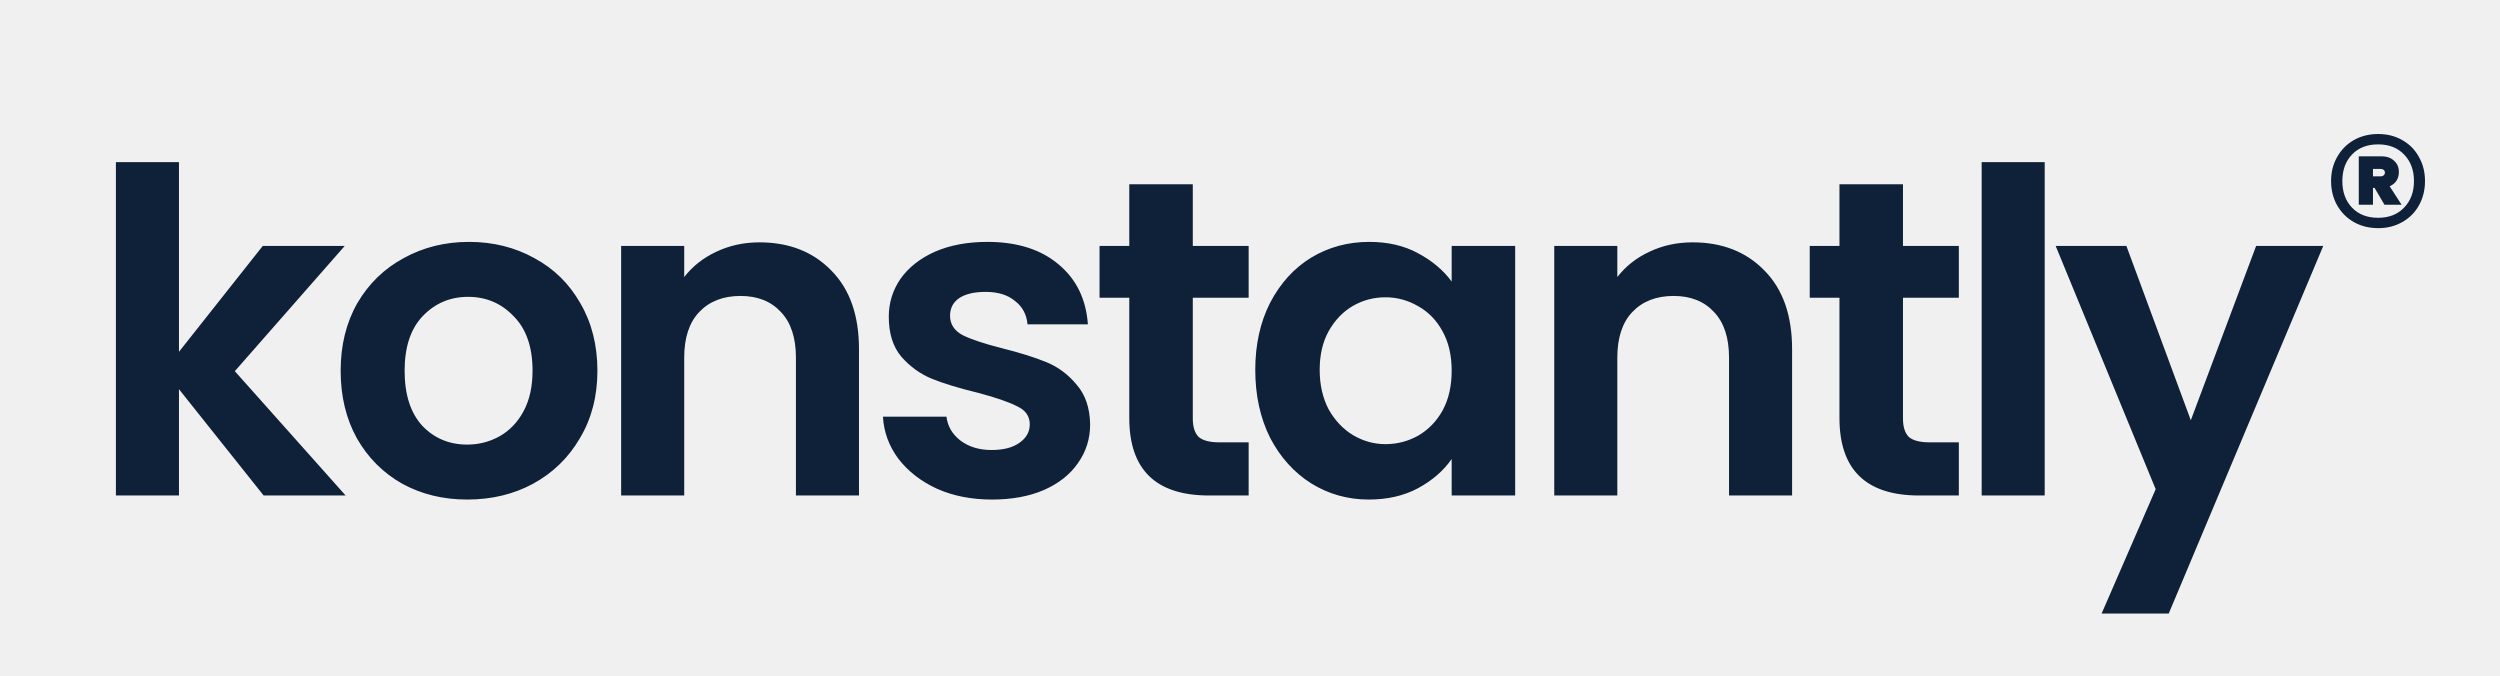
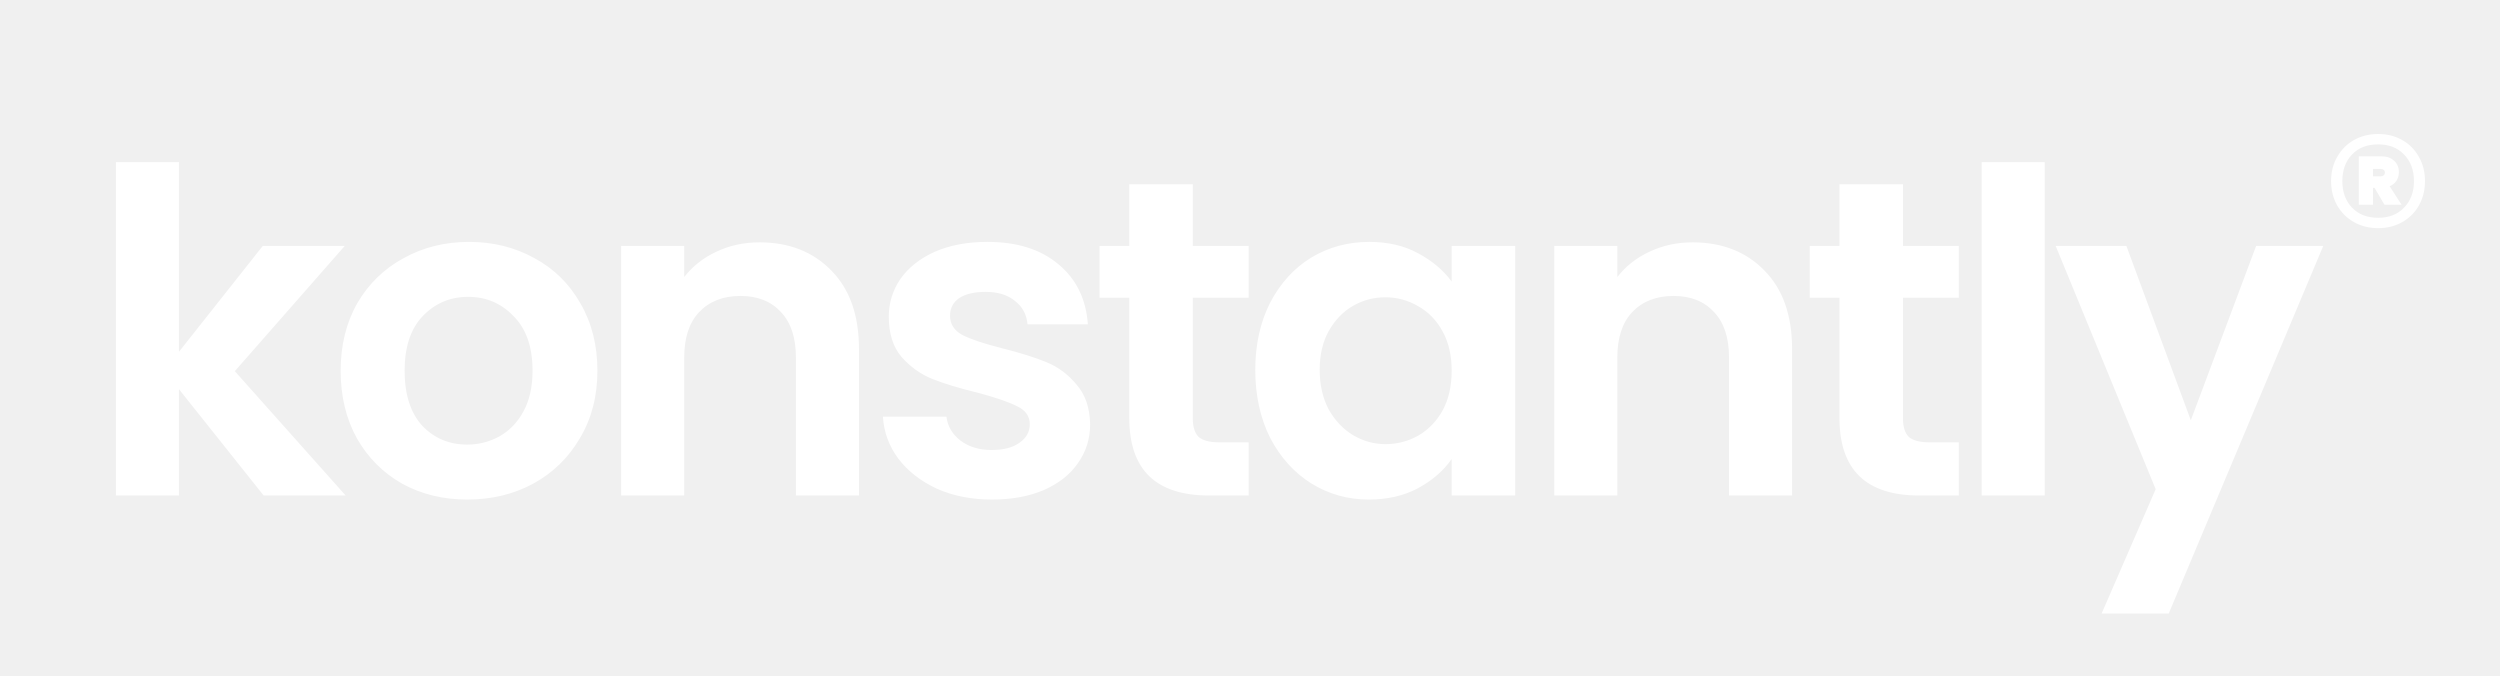
<svg xmlns="http://www.w3.org/2000/svg" width="111" height="30" viewBox="0 0 111 30" fill="none">
-   <path d="M105.59 5.95C105.99 5.95 106.347 6.04 106.66 6.22C106.98 6.4 107.227 6.65 107.4 6.97C107.58 7.283 107.67 7.64 107.67 8.04C107.67 8.44 107.58 8.8 107.4 9.12C107.227 9.433 106.98 9.68 106.66 9.86C106.347 10.04 105.99 10.13 105.59 10.13C105.19 10.13 104.83 10.04 104.51 9.86C104.197 9.68 103.95 9.433 103.77 9.12C103.59 8.8 103.5 8.44 103.5 8.04C103.5 7.64 103.59 7.283 103.77 6.97C103.95 6.65 104.197 6.4 104.51 6.22C104.83 6.04 105.19 5.95 105.59 5.95ZM105.59 9.67C106.07 9.67 106.453 9.52 106.74 9.22C107.033 8.92 107.18 8.527 107.18 8.04C107.18 7.553 107.033 7.16 106.74 6.86C106.453 6.56 106.07 6.41 105.59 6.41C105.103 6.41 104.717 6.56 104.43 6.86C104.143 7.16 104 7.553 104 8.04C104 8.527 104.143 8.92 104.43 9.22C104.717 9.52 105.103 9.67 105.59 9.67ZM106.51 7.64C106.51 7.787 106.473 7.917 106.4 8.03C106.327 8.137 106.227 8.217 106.1 8.27L106.63 9.09H105.87L105.43 8.34H105.36V9.09H104.73V6.94H105.74C105.973 6.94 106.16 7.007 106.3 7.14C106.44 7.267 106.51 7.433 106.51 7.64ZM105.36 7.83H105.7C105.753 7.83 105.797 7.817 105.83 7.79C105.87 7.757 105.89 7.713 105.89 7.66C105.89 7.607 105.87 7.567 105.83 7.54C105.797 7.513 105.753 7.5 105.7 7.5H105.36V7.83Z" fill="#0E2138" />
-   <path d="M11.706 22L7.946 17.28V22H5.146V7.2H7.946V15.62L11.666 10.92H15.306L10.426 16.48L15.346 22H11.706ZM20.745 22.18C19.679 22.18 18.719 21.947 17.865 21.48C17.012 21 16.339 20.327 15.845 19.46C15.365 18.593 15.125 17.593 15.125 16.46C15.125 15.327 15.372 14.327 15.865 13.46C16.372 12.593 17.059 11.927 17.925 11.46C18.792 10.98 19.759 10.74 20.825 10.74C21.892 10.74 22.859 10.98 23.725 11.46C24.592 11.927 25.272 12.593 25.765 13.46C26.272 14.327 26.525 15.327 26.525 16.46C26.525 17.593 26.265 18.593 25.745 19.46C25.239 20.327 24.545 21 23.665 21.48C22.799 21.947 21.825 22.18 20.745 22.18ZM20.745 19.74C21.252 19.74 21.725 19.62 22.165 19.38C22.619 19.127 22.979 18.753 23.245 18.26C23.512 17.767 23.645 17.167 23.645 16.46C23.645 15.407 23.365 14.6 22.805 14.04C22.259 13.467 21.585 13.18 20.785 13.18C19.985 13.18 19.312 13.467 18.765 14.04C18.232 14.6 17.965 15.407 17.965 16.46C17.965 17.513 18.225 18.327 18.745 18.9C19.279 19.46 19.945 19.74 20.745 19.74ZM33.719 10.76C35.039 10.76 36.106 11.18 36.919 12.02C37.733 12.847 38.139 14.007 38.139 15.5V22H35.339V15.88C35.339 15 35.119 14.327 34.679 13.86C34.239 13.38 33.639 13.14 32.879 13.14C32.106 13.14 31.493 13.38 31.039 13.86C30.599 14.327 30.379 15 30.379 15.88V22H27.579V10.92H30.379V12.3C30.753 11.82 31.226 11.447 31.799 11.18C32.386 10.9 33.026 10.76 33.719 10.76ZM44.042 22.18C43.135 22.18 42.322 22.02 41.602 21.7C40.882 21.367 40.309 20.92 39.882 20.36C39.468 19.8 39.242 19.18 39.202 18.5H42.022C42.075 18.927 42.282 19.28 42.642 19.56C43.015 19.84 43.475 19.98 44.022 19.98C44.555 19.98 44.968 19.873 45.262 19.66C45.569 19.447 45.722 19.173 45.722 18.84C45.722 18.48 45.535 18.213 45.162 18.04C44.802 17.853 44.222 17.653 43.422 17.44C42.595 17.24 41.915 17.033 41.382 16.82C40.862 16.607 40.408 16.28 40.022 15.84C39.648 15.4 39.462 14.807 39.462 14.06C39.462 13.447 39.635 12.887 39.982 12.38C40.342 11.873 40.849 11.473 41.502 11.18C42.169 10.887 42.949 10.74 43.842 10.74C45.162 10.74 46.215 11.073 47.002 11.74C47.788 12.393 48.222 13.28 48.302 14.4H45.622C45.582 13.96 45.395 13.613 45.062 13.36C44.742 13.093 44.309 12.96 43.762 12.96C43.255 12.96 42.862 13.053 42.582 13.24C42.315 13.427 42.182 13.687 42.182 14.02C42.182 14.393 42.368 14.68 42.742 14.88C43.115 15.067 43.695 15.26 44.482 15.46C45.282 15.66 45.942 15.867 46.462 16.08C46.982 16.293 47.428 16.627 47.802 17.08C48.188 17.52 48.389 18.107 48.402 18.84C48.402 19.48 48.222 20.053 47.862 20.56C47.515 21.067 47.008 21.467 46.342 21.76C45.688 22.04 44.922 22.18 44.042 22.18ZM52.96 13.22V18.58C52.96 18.953 53.047 19.227 53.22 19.4C53.407 19.56 53.714 19.64 54.14 19.64H55.44V22H53.68C51.32 22 50.14 20.853 50.14 18.56V13.22H48.82V10.92H50.14V8.18H52.96V10.92H55.44V13.22H52.96ZM55.734 16.42C55.734 15.3 55.954 14.307 56.394 13.44C56.848 12.573 57.454 11.907 58.214 11.44C58.988 10.973 59.848 10.74 60.794 10.74C61.621 10.74 62.341 10.907 62.954 11.24C63.581 11.573 64.081 11.993 64.454 12.5V10.92H67.274V22H64.454V20.38C64.094 20.9 63.594 21.333 62.954 21.68C62.328 22.013 61.601 22.18 60.774 22.18C59.841 22.18 58.988 21.94 58.214 21.46C57.454 20.98 56.848 20.307 56.394 19.44C55.954 18.56 55.734 17.553 55.734 16.42ZM64.454 16.46C64.454 15.78 64.321 15.2 64.054 14.72C63.788 14.227 63.428 13.853 62.974 13.6C62.521 13.333 62.034 13.2 61.514 13.2C60.994 13.2 60.514 13.327 60.074 13.58C59.634 13.833 59.274 14.207 58.994 14.7C58.728 15.18 58.594 15.753 58.594 16.42C58.594 17.087 58.728 17.673 58.994 18.18C59.274 18.673 59.634 19.053 60.074 19.32C60.528 19.587 61.008 19.72 61.514 19.72C62.034 19.72 62.521 19.593 62.974 19.34C63.428 19.073 63.788 18.7 64.054 18.22C64.321 17.727 64.454 17.14 64.454 16.46ZM75.149 10.76C76.469 10.76 77.536 11.18 78.349 12.02C79.162 12.847 79.569 14.007 79.569 15.5V22H76.769V15.88C76.769 15 76.549 14.327 76.109 13.86C75.669 13.38 75.069 13.14 74.309 13.14C73.536 13.14 72.922 13.38 72.469 13.86C72.029 14.327 71.809 15 71.809 15.88V22H69.009V10.92H71.809V12.3C72.182 11.82 72.656 11.447 73.229 11.18C73.816 10.9 74.456 10.76 75.149 10.76ZM84.492 13.22V18.58C84.492 18.953 84.578 19.227 84.752 19.4C84.938 19.56 85.245 19.64 85.672 19.64H86.972V22H85.212C82.852 22 81.672 20.853 81.672 18.56V13.22H80.352V10.92H81.672V8.18H84.492V10.92H86.972V13.22H84.492ZM90.785 7.2V22H87.986V7.2H90.785ZM103.152 10.92L96.292 27.24H93.312L95.712 21.72L91.272 10.92H94.412L97.272 18.66L100.172 10.92H103.152Z" fill="#0E2138" />
+   <path d="M105.59 5.95C105.99 5.95 106.347 6.04 106.66 6.22C106.98 6.4 107.227 6.65 107.4 6.97C107.58 7.283 107.67 7.64 107.67 8.04C107.67 8.44 107.58 8.8 107.4 9.12C107.227 9.433 106.98 9.68 106.66 9.86C106.347 10.04 105.99 10.13 105.59 10.13C105.19 10.13 104.83 10.04 104.51 9.86C104.197 9.68 103.95 9.433 103.77 9.12C103.59 8.8 103.5 8.44 103.5 8.04C103.5 7.64 103.59 7.283 103.77 6.97C103.95 6.65 104.197 6.4 104.51 6.22C104.83 6.04 105.19 5.95 105.59 5.95ZM105.59 9.67C106.07 9.67 106.453 9.52 106.74 9.22C107.033 8.92 107.18 8.527 107.18 8.04C107.18 7.553 107.033 7.16 106.74 6.86C106.453 6.56 106.07 6.41 105.59 6.41C105.103 6.41 104.717 6.56 104.43 6.86C104.143 7.16 104 7.553 104 8.04C104 8.527 104.143 8.92 104.43 9.22C104.717 9.52 105.103 9.67 105.59 9.67ZM106.51 7.64C106.51 7.787 106.473 7.917 106.4 8.03C106.327 8.137 106.227 8.217 106.1 8.27L106.63 9.09H105.87L105.43 8.34H105.36V9.09H104.73V6.94H105.74C105.973 6.94 106.16 7.007 106.3 7.14C106.44 7.267 106.51 7.433 106.51 7.64ZM105.36 7.83H105.7C105.753 7.83 105.797 7.817 105.83 7.79C105.87 7.757 105.89 7.713 105.89 7.66C105.89 7.607 105.87 7.567 105.83 7.54C105.797 7.513 105.753 7.5 105.7 7.5H105.36V7.83Z" fill="white" />
+   <path d="M11.706 22L7.946 17.28V22H5.146V7.2H7.946V15.62L11.666 10.92H15.306L10.426 16.48L15.346 22H11.706ZM20.745 22.18C19.679 22.18 18.719 21.947 17.865 21.48C17.012 21 16.339 20.327 15.845 19.46C15.365 18.593 15.125 17.593 15.125 16.46C15.125 15.327 15.372 14.327 15.865 13.46C16.372 12.593 17.059 11.927 17.925 11.46C18.792 10.98 19.759 10.74 20.825 10.74C21.892 10.74 22.859 10.98 23.725 11.46C24.592 11.927 25.272 12.593 25.765 13.46C26.272 14.327 26.525 15.327 26.525 16.46C26.525 17.593 26.265 18.593 25.745 19.46C25.239 20.327 24.545 21 23.665 21.48C22.799 21.947 21.825 22.18 20.745 22.18ZM20.745 19.74C21.252 19.74 21.725 19.62 22.165 19.38C22.619 19.127 22.979 18.753 23.245 18.26C23.512 17.767 23.645 17.167 23.645 16.46C23.645 15.407 23.365 14.6 22.805 14.04C22.259 13.467 21.585 13.18 20.785 13.18C19.985 13.18 19.312 13.467 18.765 14.04C18.232 14.6 17.965 15.407 17.965 16.46C17.965 17.513 18.225 18.327 18.745 18.9C19.279 19.46 19.945 19.74 20.745 19.74ZM33.719 10.76C35.039 10.76 36.106 11.18 36.919 12.02C37.733 12.847 38.139 14.007 38.139 15.5V22H35.339V15.88C35.339 15 35.119 14.327 34.679 13.86C34.239 13.38 33.639 13.14 32.879 13.14C32.106 13.14 31.493 13.38 31.039 13.86C30.599 14.327 30.379 15 30.379 15.88V22H27.579V10.92H30.379V12.3C30.753 11.82 31.226 11.447 31.799 11.18C32.386 10.9 33.026 10.76 33.719 10.76ZM44.042 22.18C43.135 22.18 42.322 22.02 41.602 21.7C40.882 21.367 40.309 20.92 39.882 20.36C39.468 19.8 39.242 19.18 39.202 18.5H42.022C42.075 18.927 42.282 19.28 42.642 19.56C43.015 19.84 43.475 19.98 44.022 19.98C44.555 19.98 44.968 19.873 45.262 19.66C45.569 19.447 45.722 19.173 45.722 18.84C45.722 18.48 45.535 18.213 45.162 18.04C44.802 17.853 44.222 17.653 43.422 17.44C42.595 17.24 41.915 17.033 41.382 16.82C40.862 16.607 40.408 16.28 40.022 15.84C39.648 15.4 39.462 14.807 39.462 14.06C39.462 13.447 39.635 12.887 39.982 12.38C40.342 11.873 40.849 11.473 41.502 11.18C42.169 10.887 42.949 10.74 43.842 10.74C45.162 10.74 46.215 11.073 47.002 11.74C47.788 12.393 48.222 13.28 48.302 14.4H45.622C45.582 13.96 45.395 13.613 45.062 13.36C44.742 13.093 44.309 12.96 43.762 12.96C43.255 12.96 42.862 13.053 42.582 13.24C42.315 13.427 42.182 13.687 42.182 14.02C42.182 14.393 42.368 14.68 42.742 14.88C43.115 15.067 43.695 15.26 44.482 15.46C45.282 15.66 45.942 15.867 46.462 16.08C46.982 16.293 47.428 16.627 47.802 17.08C48.188 17.52 48.389 18.107 48.402 18.84C48.402 19.48 48.222 20.053 47.862 20.56C47.515 21.067 47.008 21.467 46.342 21.76C45.688 22.04 44.922 22.18 44.042 22.18ZM52.96 13.22V18.58C52.96 18.953 53.047 19.227 53.22 19.4C53.407 19.56 53.714 19.64 54.14 19.64H55.44V22H53.68C51.32 22 50.14 20.853 50.14 18.56V13.22H48.82V10.92H50.14V8.18H52.96V10.92H55.44V13.22H52.96ZM55.734 16.42C55.734 15.3 55.954 14.307 56.394 13.44C56.848 12.573 57.454 11.907 58.214 11.44C58.988 10.973 59.848 10.74 60.794 10.74C61.621 10.74 62.341 10.907 62.954 11.24C63.581 11.573 64.081 11.993 64.454 12.5V10.92H67.274V22H64.454V20.38C64.094 20.9 63.594 21.333 62.954 21.68C62.328 22.013 61.601 22.18 60.774 22.18C59.841 22.18 58.988 21.94 58.214 21.46C57.454 20.98 56.848 20.307 56.394 19.44C55.954 18.56 55.734 17.553 55.734 16.42ZM64.454 16.46C64.454 15.78 64.321 15.2 64.054 14.72C63.788 14.227 63.428 13.853 62.974 13.6C62.521 13.333 62.034 13.2 61.514 13.2C60.994 13.2 60.514 13.327 60.074 13.58C59.634 13.833 59.274 14.207 58.994 14.7C58.728 15.18 58.594 15.753 58.594 16.42C58.594 17.087 58.728 17.673 58.994 18.18C59.274 18.673 59.634 19.053 60.074 19.32C60.528 19.587 61.008 19.72 61.514 19.72C62.034 19.72 62.521 19.593 62.974 19.34C63.428 19.073 63.788 18.7 64.054 18.22C64.321 17.727 64.454 17.14 64.454 16.46ZM75.149 10.76C76.469 10.76 77.536 11.18 78.349 12.02C79.162 12.847 79.569 14.007 79.569 15.5V22H76.769V15.88C76.769 15 76.549 14.327 76.109 13.86C75.669 13.38 75.069 13.14 74.309 13.14C73.536 13.14 72.922 13.38 72.469 13.86C72.029 14.327 71.809 15 71.809 15.88V22H69.009V10.92H71.809V12.3C72.182 11.82 72.656 11.447 73.229 11.18C73.816 10.9 74.456 10.76 75.149 10.76ZM84.492 13.22V18.58C84.492 18.953 84.578 19.227 84.752 19.4C84.938 19.56 85.245 19.64 85.672 19.64H86.972V22H85.212C82.852 22 81.672 20.853 81.672 18.56V13.22H80.352V10.92H81.672V8.18H84.492V10.92H86.972V13.22H84.492ZM90.785 7.2V22H87.986V7.2H90.785ZM103.152 10.92L96.292 27.24H93.312L95.712 21.72L91.272 10.92H94.412L97.272 18.66L100.172 10.92H103.152Z" fill="white" />
</svg>
